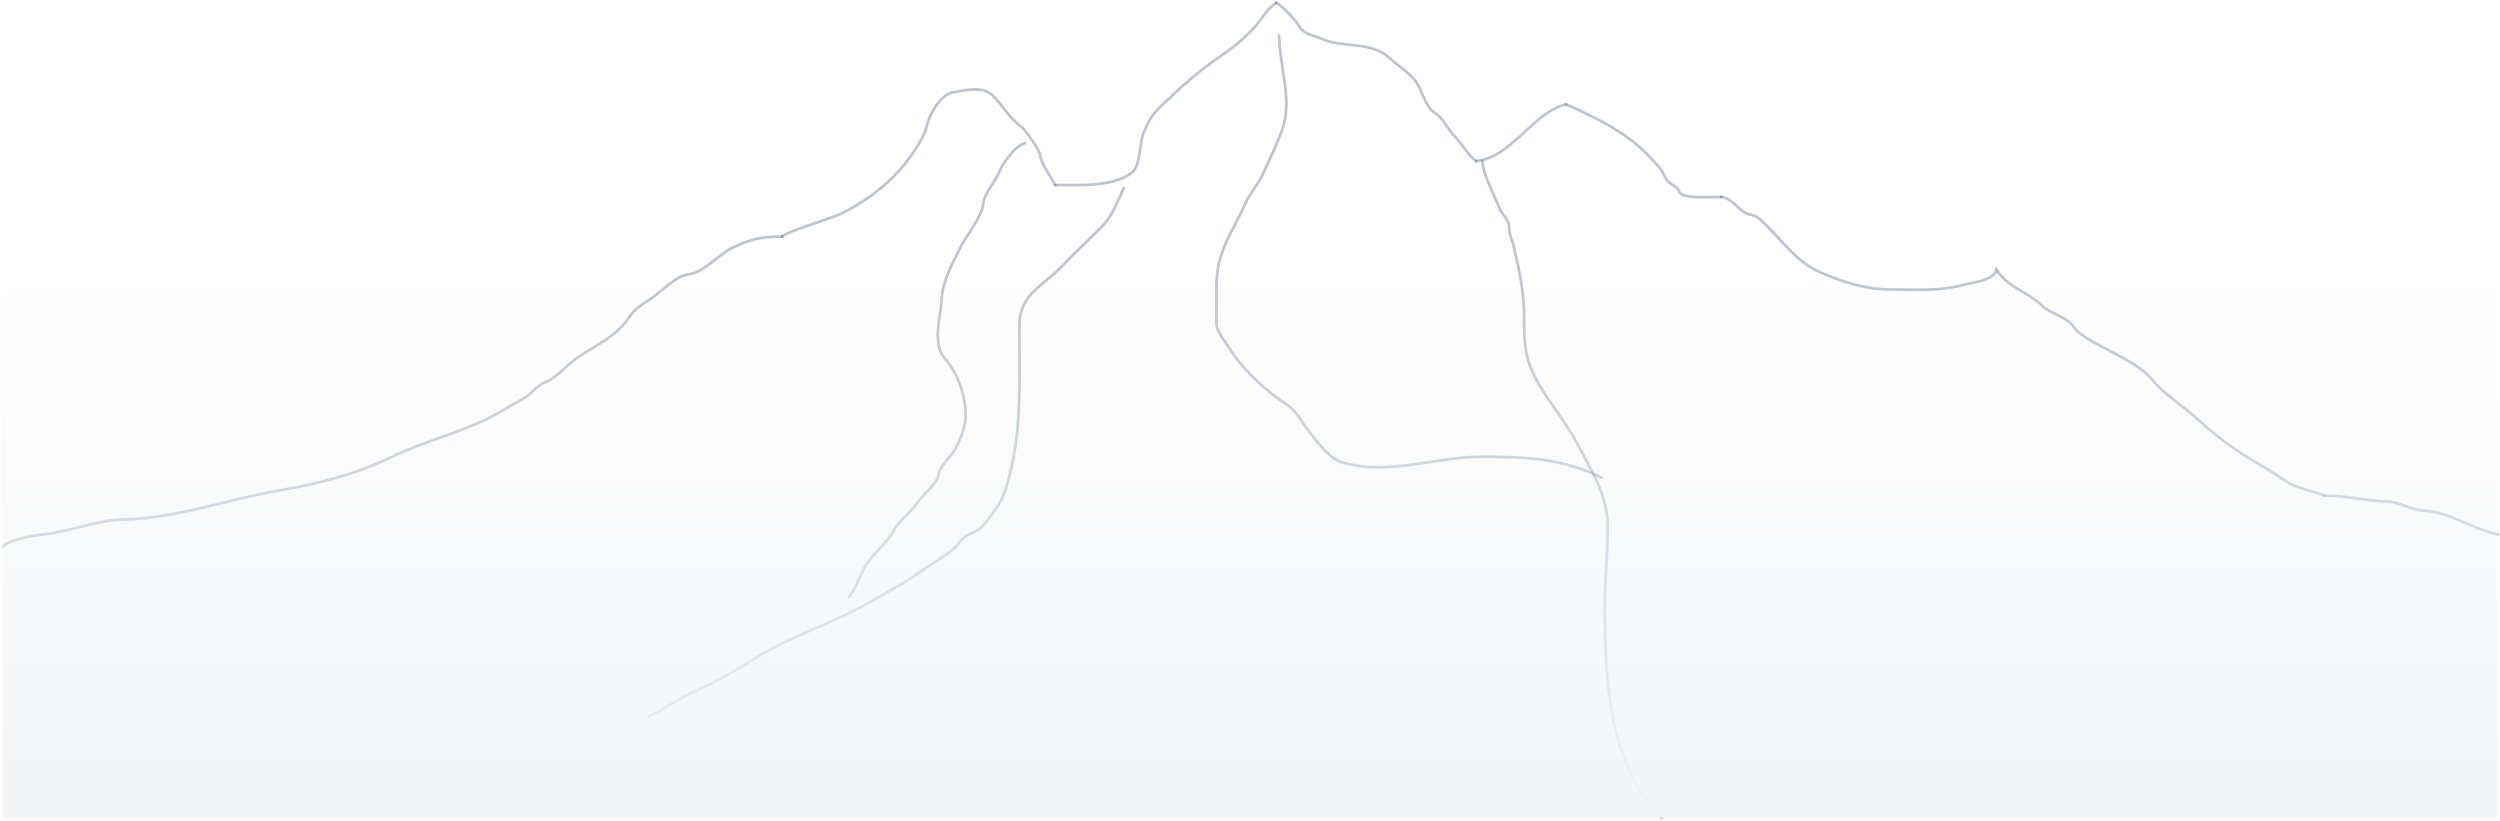
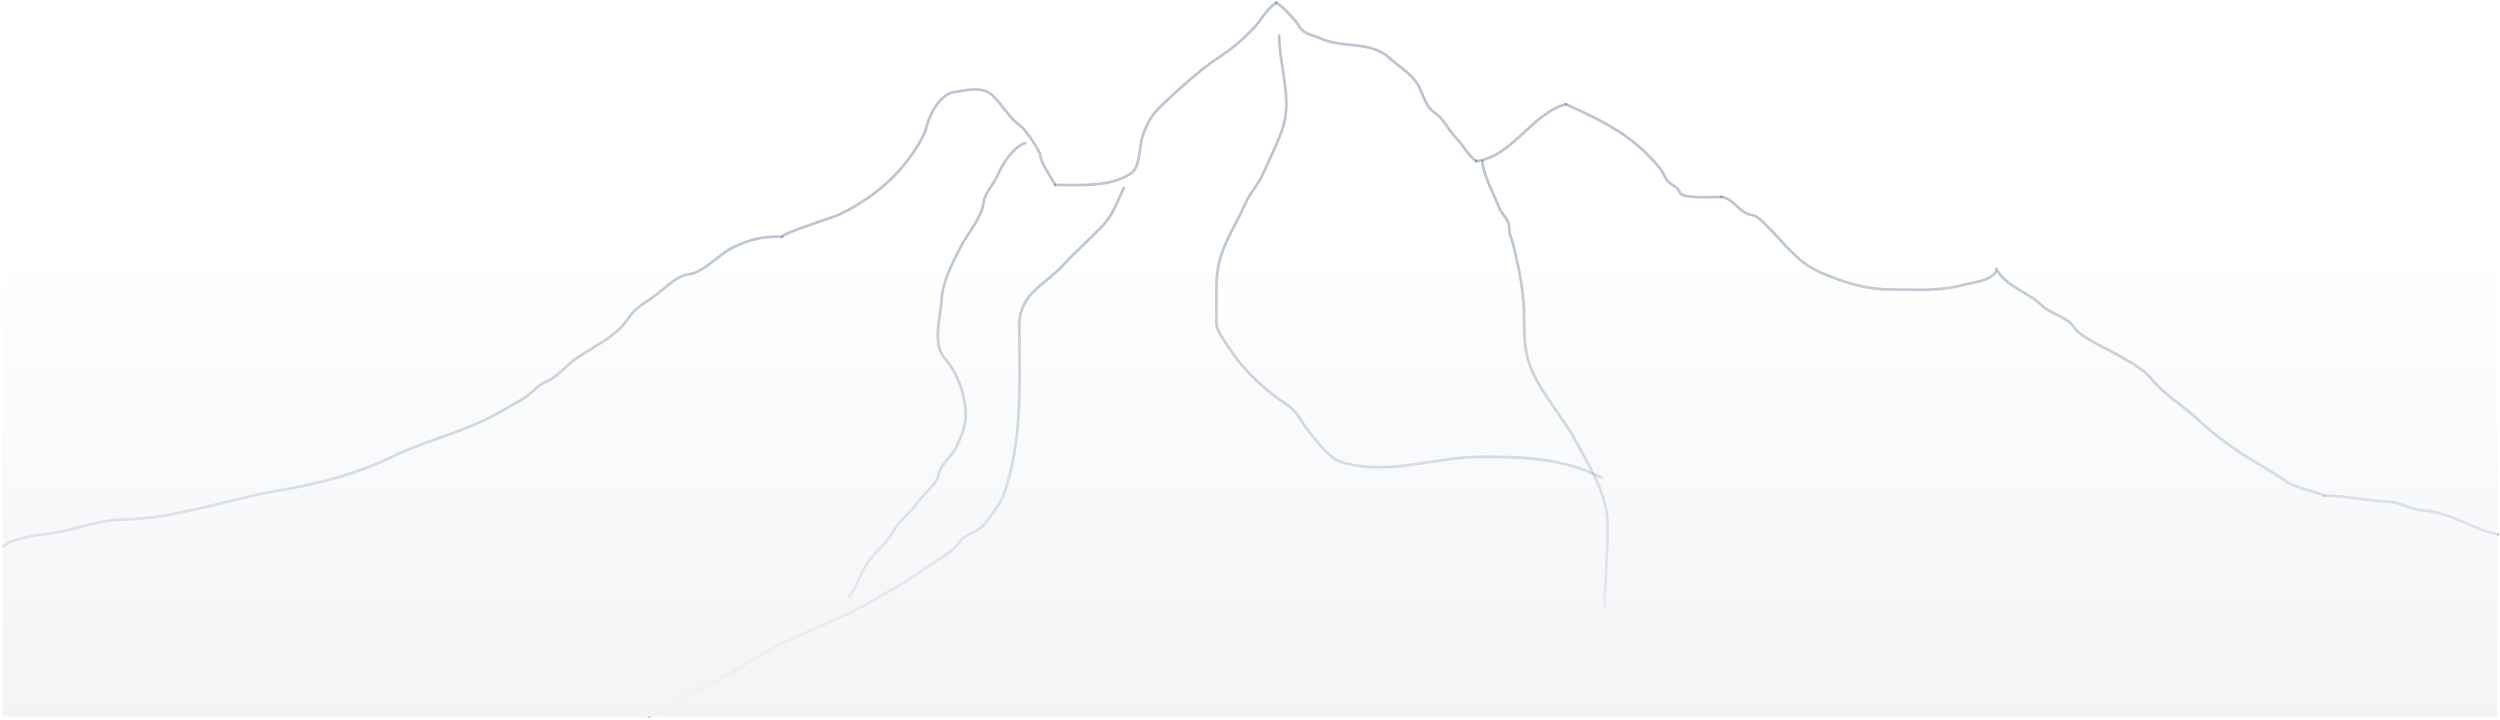
- <svg xmlns="http://www.w3.org/2000/svg" width="914" height="300" viewBox="0 0 914 300" fill="none">
+ <svg xmlns="http://www.w3.org/2000/svg" width="914" height="263" viewBox="0 0 914 263" fill="none">
  <path d="M286 86.5C286.334 85.165 304.449 79.521 306.714 78.476C314.707 74.787 323.163 68.743 328.98 62.095C332.148 58.474 337.707 51.002 338.748 46.321C339.714 41.971 343.853 34.385 348.637 33.701C352.981 33.081 359.028 31.26 362.834 34.854C366.686 38.493 369.001 43.314 373.512 46.382C374.692 47.184 380.218 55.189 380.307 56.696C380.477 59.591 384.311 64.704 385.767 67.616" stroke="#203C64" stroke-opacity="0.3" stroke-linecap="round" />
  <path d="M385.768 67.616C394.058 67.616 406.983 68.554 413.919 63.005C416.752 60.739 416.613 53.368 417.68 49.9C418.868 46.039 421.074 41.985 423.99 39.222C430.949 32.63 437.822 26.159 446.074 20.657C450.63 17.62 454.258 14.568 458.087 10.586C461.132 7.418 462.903 3.451 466.581 1" stroke="#203C64" stroke-opacity="0.3" stroke-linecap="round" />
  <path d="M466.58 1C469.064 2.397 473.603 7.235 475.074 9.737C476.769 12.617 480.1 12.797 482.961 14.105C490.906 17.737 501.303 14.864 508.079 21.264C511.214 24.225 514.944 26.217 517.665 29.879C520.219 33.318 520.767 38.775 524.46 41.164C527.82 43.338 529.381 47.42 532.104 50.143C534.403 52.441 537.47 57.74 539.749 58.88" stroke="#203C64" stroke-opacity="0.3" stroke-linecap="round" />
  <path d="M539.75 58.88C552.595 57.595 560.359 41.169 572.512 38.13" stroke="#203C64" stroke-opacity="0.3" stroke-linecap="round" />
  <path d="M572.512 38.13C586.452 44.379 597.301 49.803 606.912 61.549C608.541 63.54 608.56 65.485 610.673 67.07C612.134 68.165 613.615 68.688 614.071 70.286C614.792 72.808 626.803 71.984 629.299 71.984" stroke="#203C64" stroke-opacity="0.3" stroke-linecap="round" />
  <path d="M629.299 71.984C633.811 72.549 636.078 78.05 640.22 78.537C642.595 78.816 644.828 81.446 646.529 83.148C652.149 88.767 657.193 95.855 664.912 99.286C673.679 103.183 681.913 105.839 691.607 105.839C700.227 105.839 709.24 106.532 717.635 104.201C721.759 103.055 727.329 102.947 729.769 99.286" stroke="#203C64" stroke-opacity="0.3" stroke-linecap="round" />
  <path d="M729.77 98.194C733.312 104.885 741.617 106.765 746.697 111.845C749.465 114.613 756.205 116.123 758.163 119.55C760.087 122.917 769.971 127.394 773.392 129.318C778.251 132.052 783.598 134.802 787.103 139.086C791.438 144.384 798.137 148.356 803.181 153.04C807.759 157.291 812.758 161.326 817.984 164.81C823.668 168.599 829.812 171.822 835.457 175.731C839.707 178.673 845.003 179.234 849.897 181.191" stroke="#203C64" stroke-opacity="0.3" stroke-linecap="round" />
  <path d="M849.896 181.191C857.51 181.191 865.146 183.162 872.83 183.375C877.198 183.497 881.518 186.419 885.935 186.652C895.824 187.172 903.784 193.498 913.236 195.388" stroke="#203C64" stroke-opacity="0.3" stroke-linecap="round" />
  <path d="M286 86.5C278.693 86.5 274.534 87.285 267.824 90.55C262.634 93.075 257.171 99.775 251.443 100.378C247.107 100.835 241.674 106.775 238.096 109.115C234.698 111.336 231.832 113.105 229.602 116.517C225.345 123.027 216.982 126.672 210.794 130.956C207.5 133.236 203.459 138.071 199.873 139.45C196.128 140.891 194.361 144.167 190.894 146.002C186.862 148.137 183.059 150.648 178.76 152.798C167.392 158.482 154.817 161.414 143.328 166.994C130.16 173.391 116.585 176.827 102.315 179.25C83.315 182.476 64.635 189.565 45.042 189.928C35.217 190.11 25.318 194.539 15.556 195.388C12.462 195.657 2.43 197.616 1.359 199.757" stroke="#203C64" stroke-opacity="0.3" stroke-linecap="round" />
  <path d="M467.672 13.013C467.672 24.119 472.723 36.586 468.764 47.474C466.813 52.838 463.964 58.677 461.665 63.733C459.8 67.838 457.135 70.302 455.416 74.168C450.482 85.27 444.738 91.743 444.738 104.746C444.738 109.297 444.738 113.847 444.738 118.397C444.738 121.161 448.927 126.432 450.441 128.772C454.913 135.683 463.441 143.431 470.341 147.822C474.134 150.236 475.516 153.868 478.107 157.166C481.011 160.862 485.948 167.578 490.362 168.936C507.219 174.122 524.76 166.994 541.508 166.994C557.172 166.994 571.28 167.471 585.615 174.639" stroke="#203C64" stroke-opacity="0.3" stroke-linecap="round" />
  <path d="M374.846 52.327C371.262 53.044 366.47 59.861 365.26 63.005C363.942 66.431 359.949 70.643 359.557 74.169C358.961 79.533 353.412 85.851 351.063 90.55C348.331 96.014 344.508 103.126 344.268 109.358C344.037 115.371 340.645 125.652 345.36 130.956C350.285 136.497 353.373 145.437 353.005 152.798C352.809 156.705 351.126 160.256 349.486 163.718C348.043 166.765 343.54 170.268 343.176 173.547C342.84 176.574 337.321 181.034 335.532 183.618C332.847 187.496 328.65 190.312 326.552 194.296C324.336 198.508 319.65 201.962 316.966 206.066C314.417 209.965 313.159 214.661 310.414 218.322" stroke="#203C64" stroke-opacity="0.3" stroke-linecap="round" />
  <path d="M410.885 68.708C408.6 73.563 406.786 78.734 402.998 82.662C398.297 87.538 393.062 92.187 388.498 97.102C381.62 104.508 372.663 107.468 372.663 118.943C372.663 137.277 373.704 155.81 369.144 173.547C368.003 177.984 367.005 181.746 364.533 185.317C362.97 187.574 360.89 190.658 358.951 192.597C356.7 194.849 352.722 195.358 350.882 198.118C348.285 202.014 341.211 205.598 337.231 208.493C331.109 212.946 324.526 216.386 317.816 220.263C304.427 227.999 289.098 232.405 275.954 240.77C269.484 244.887 261.236 249.58 254.234 252.661C248.189 255.321 243.016 259.119 237.246 262.004" stroke="#203C64" stroke-opacity="0.3" stroke-linecap="round" />
-   <path d="M541.934 58.88C542.234 63.986 546.172 70.978 548.061 75.807C549.239 78.817 551.762 80.029 551.762 83.451C551.762 85.824 552.857 87.783 553.4 90.064C555.57 99.177 557.223 107.014 557.223 116.517C557.223 125.8 557.504 131.396 562.137 139.632C566.581 147.533 572.479 154.288 576.88 162.626C581.975 172.28 587.8 181.223 587.8 192.658C587.8 202.342 586.708 212.181 586.708 221.598C586.708 247.614 587.935 279.612 607.458 299.135" stroke="#203C64" stroke-opacity="0.3" stroke-linecap="round" />
-   <rect x="1" width="912" height="299" fill="url(#paint0_linear_30_215)" />
+   <path d="M541.934 58.88C542.234 63.986 546.172 70.978 548.061 75.807C549.239 78.817 551.762 80.029 551.762 83.451C551.762 85.824 552.857 87.783 553.4 90.064C555.57 99.177 557.223 107.014 557.223 116.517C557.223 125.8 557.504 131.396 562.137 139.632C566.581 147.533 572.479 154.288 576.88 162.626C581.975 172.28 587.8 181.223 587.8 192.658C587.8 202.342 586.708 212.181 586.708 221.598" stroke="#203C64" stroke-opacity="0.3" stroke-linecap="round" />
+   <rect x="1" width="912" height="262" fill="url(#paint0_linear_30_215)" />
  <defs>
-     <linearGradient id="paint0_linear_30_215" x1="457" y1="0" x2="457" y2="299" gradientUnits="userSpaceOnUse">
+     <linearGradient id="paint0_linear_30_215" x1="457" y1="0" x2="457" y2="262" gradientUnits="userSpaceOnUse">
      <stop offset="0.323" stop-color="#F2F4F6" stop-opacity="0" />
      <stop offset="1" stop-color="#F2F4F6" />
    </linearGradient>
  </defs>
</svg>
